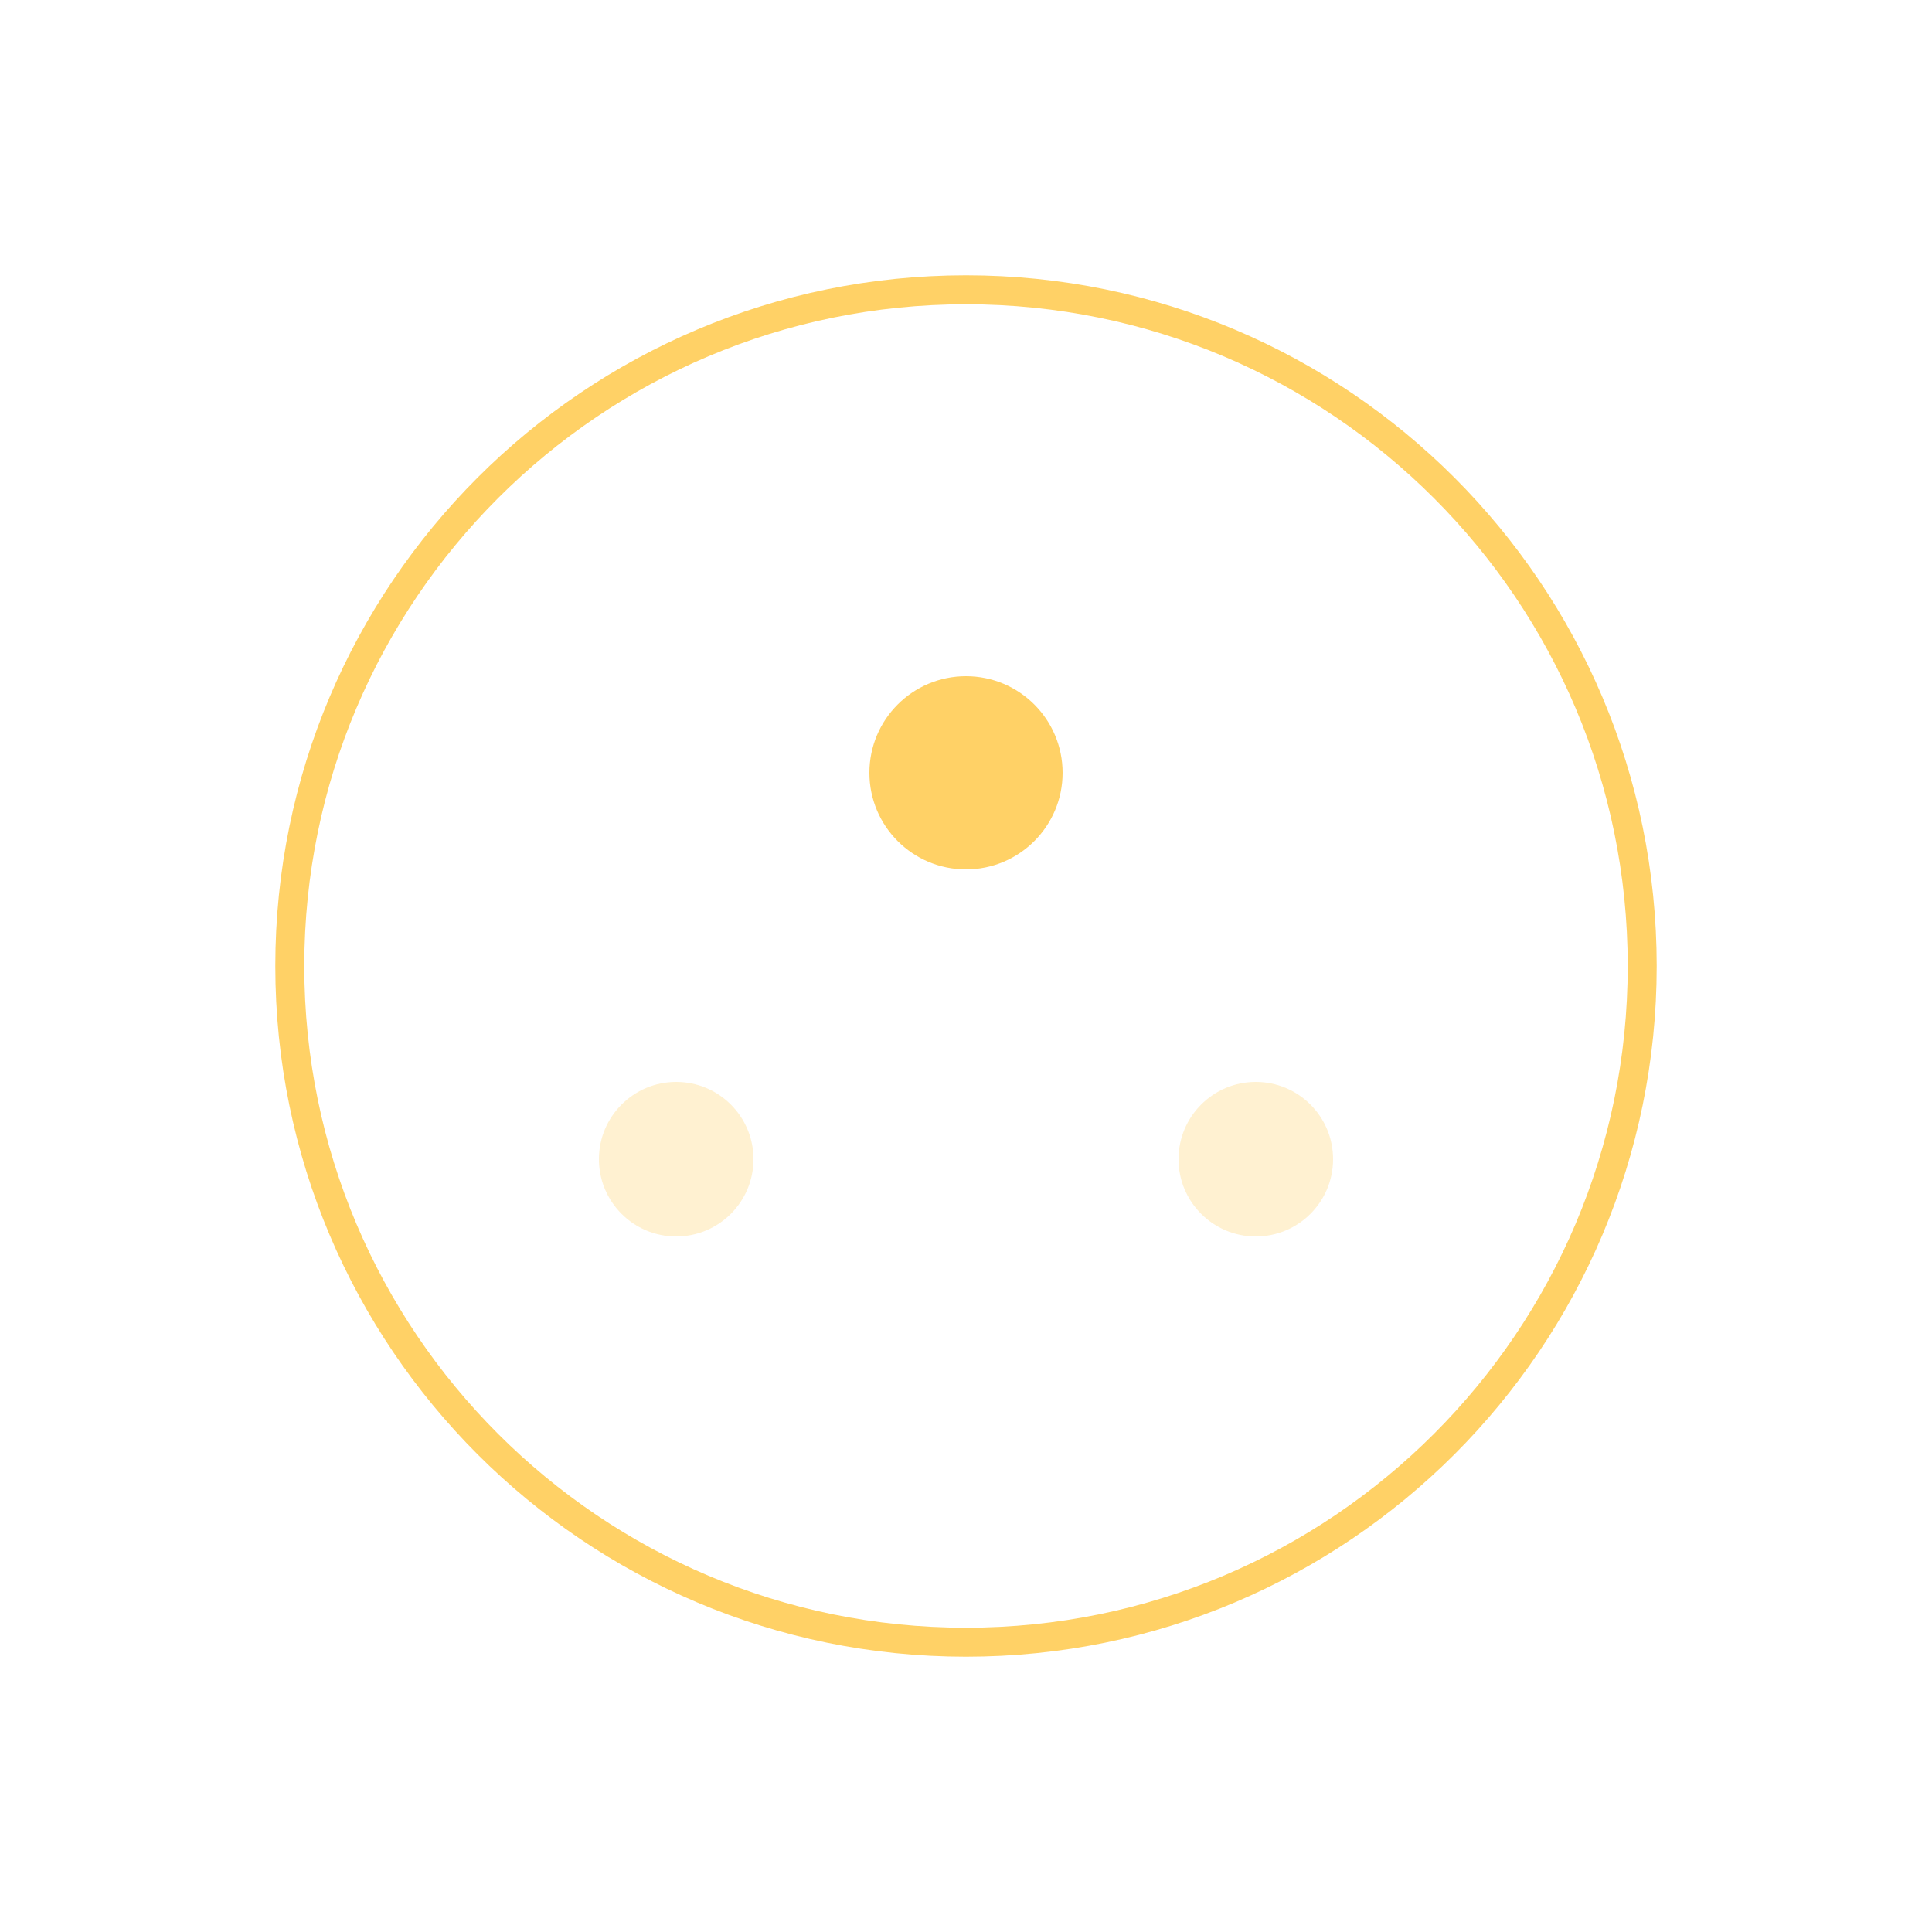
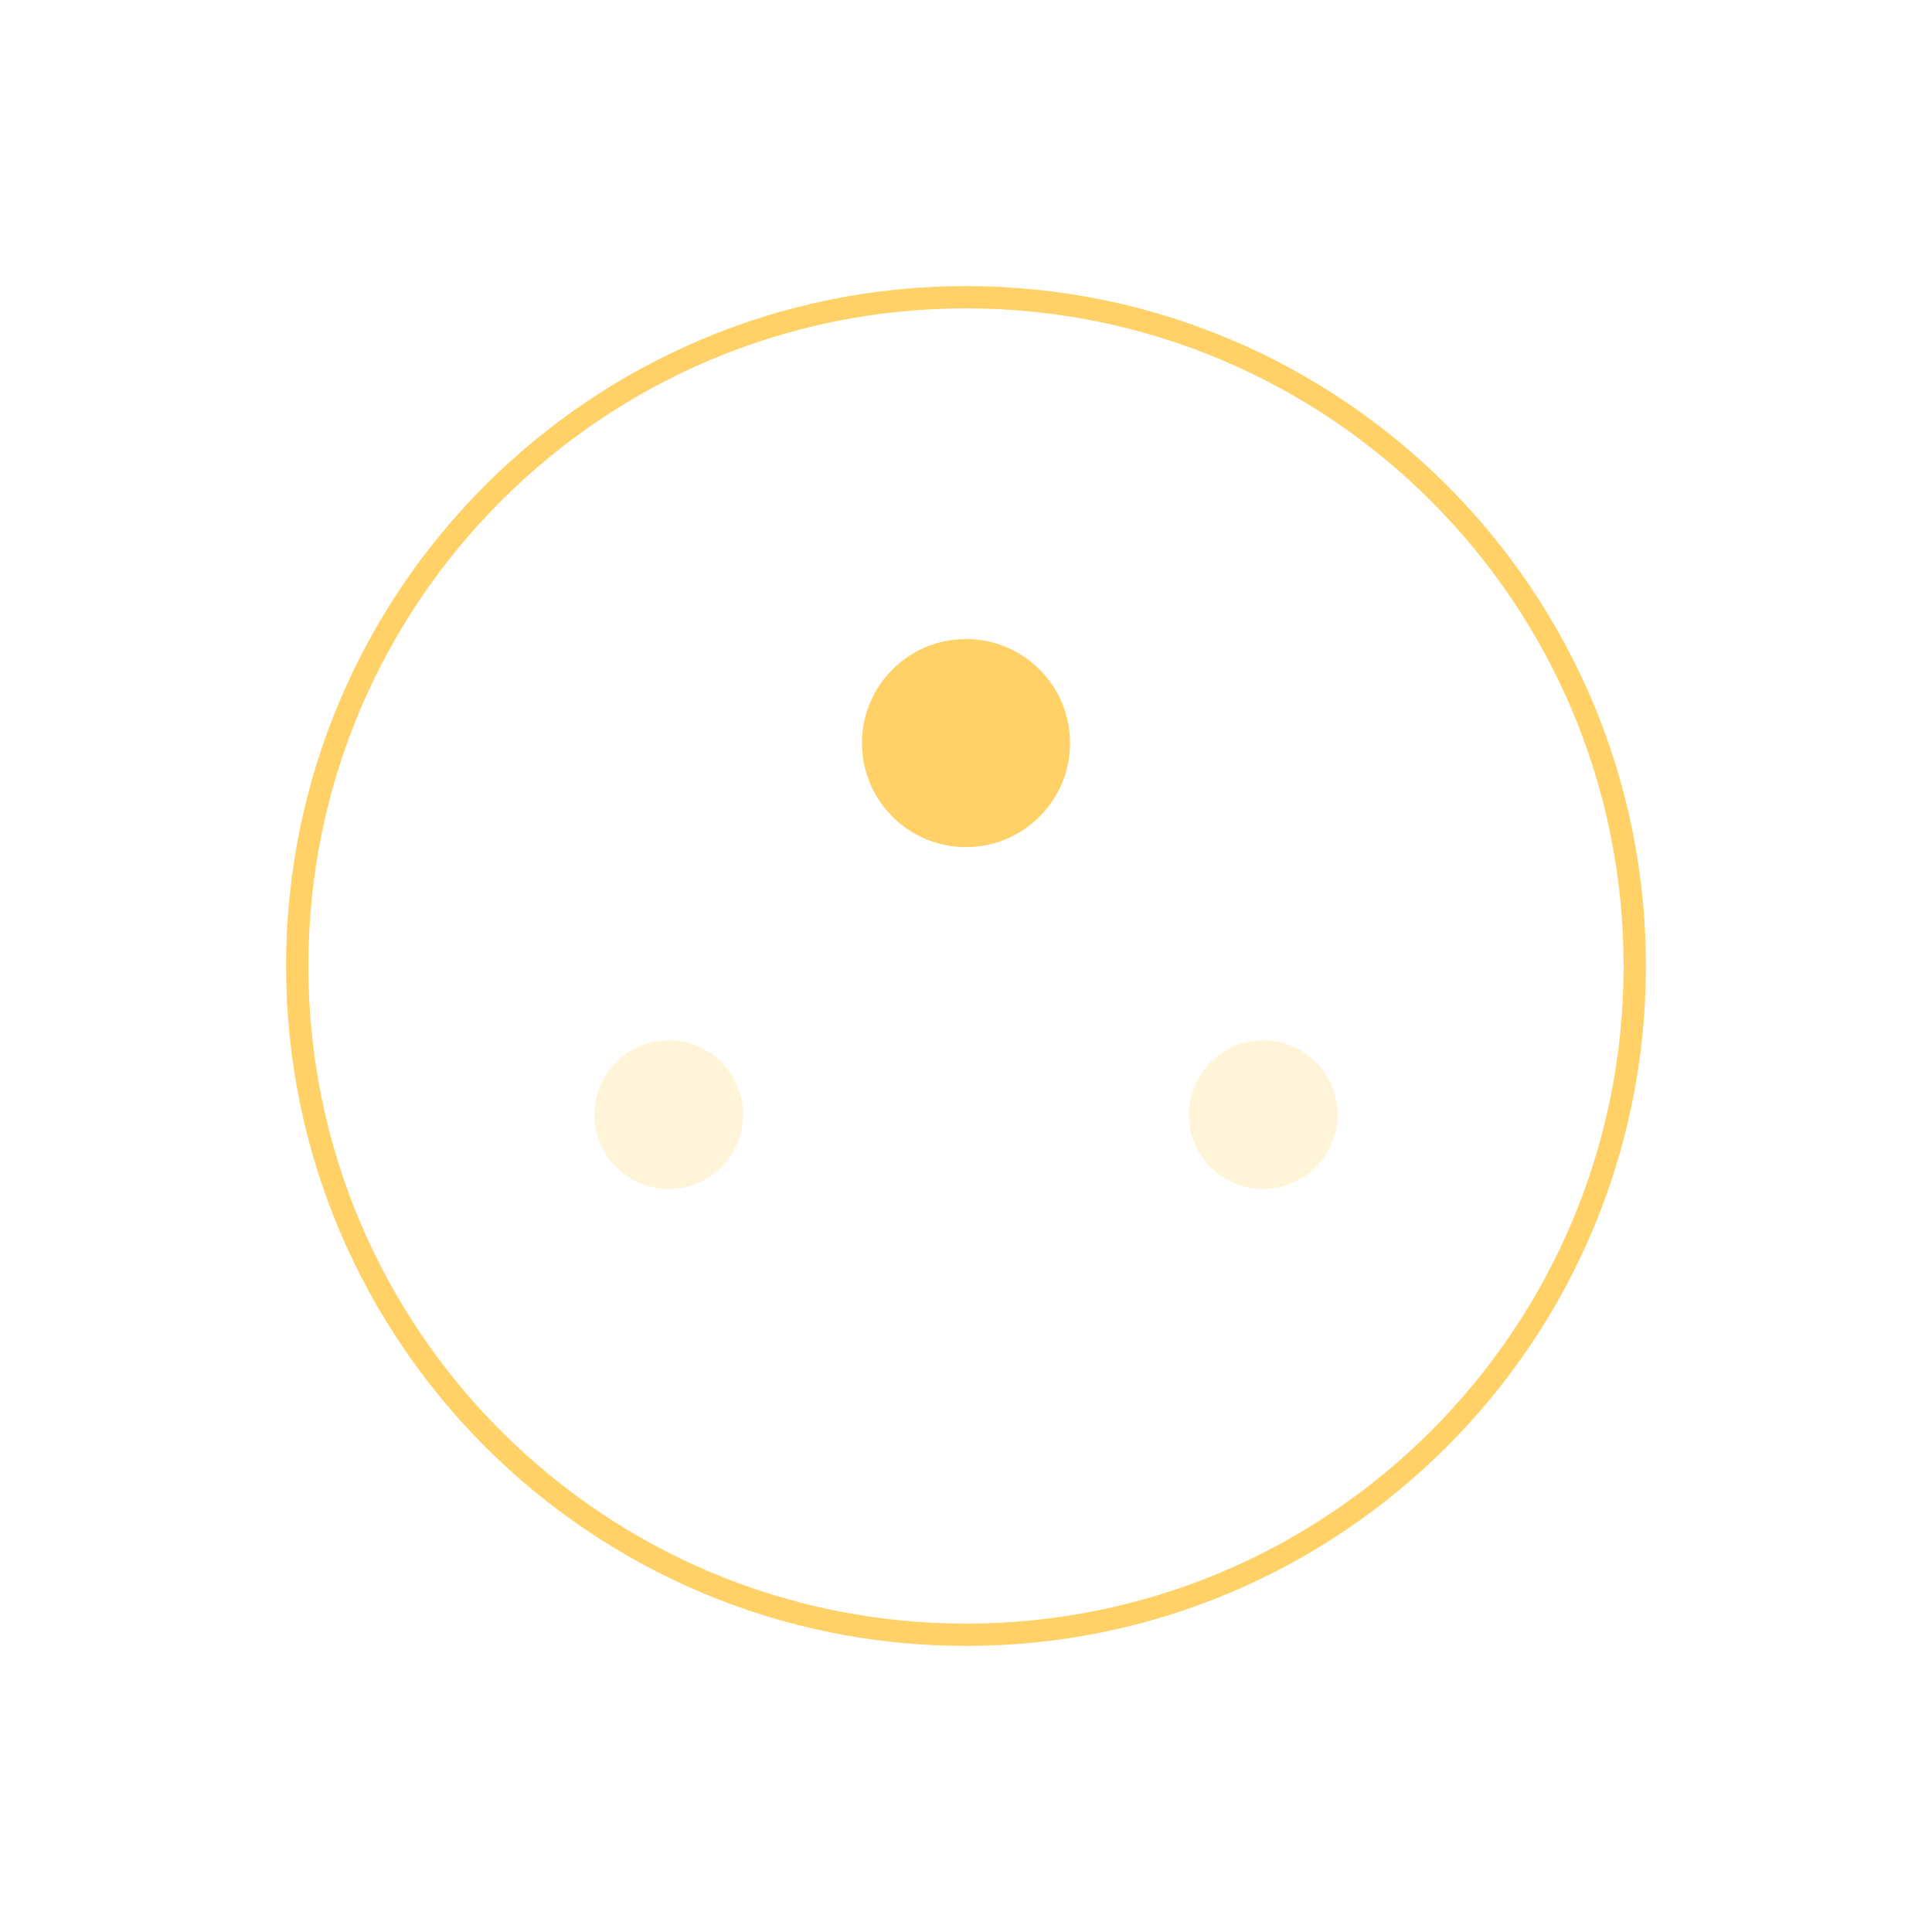
- <svg xmlns="http://www.w3.org/2000/svg" width="200" height="200" viewBox="0 0 200 200">
-   <defs>
-     <style>
-       .circle { fill: none; stroke: #ffd166; stroke-width: 3; }
-       .leader { fill: #ffd166; }
-       .follower { fill: rgba(255, 209, 102, 0.3); }
-     </style>
-   </defs>
-   <circle class="circle" cx="100" cy="100" r="70" />
-   <circle class="leader" cx="100" cy="80" r="10" />
-   <circle class="follower" cx="70" cy="120" r="8" />
-   <circle class="follower" cx="130" cy="120" r="8" />
+ <svg xmlns="http://www.w3.org/2000/svg" width="260" height="260" viewBox="0 0 260 260">
+   <style>
+     .ring { fill: none; stroke: #FFD166; stroke-width: 3; }
+     .leader { fill: #FFD166; }
+     .follower { fill: rgba(255, 209, 102, 0.25); }
+   </style>
+   <circle class="ring" cx="130" cy="130" r="90" />
+   <circle class="leader" cx="130" cy="100" r="14" />
+   <circle class="follower" cx="90" cy="150" r="10" />
+   <circle class="follower" cx="170" cy="150" r="10" />
</svg>
